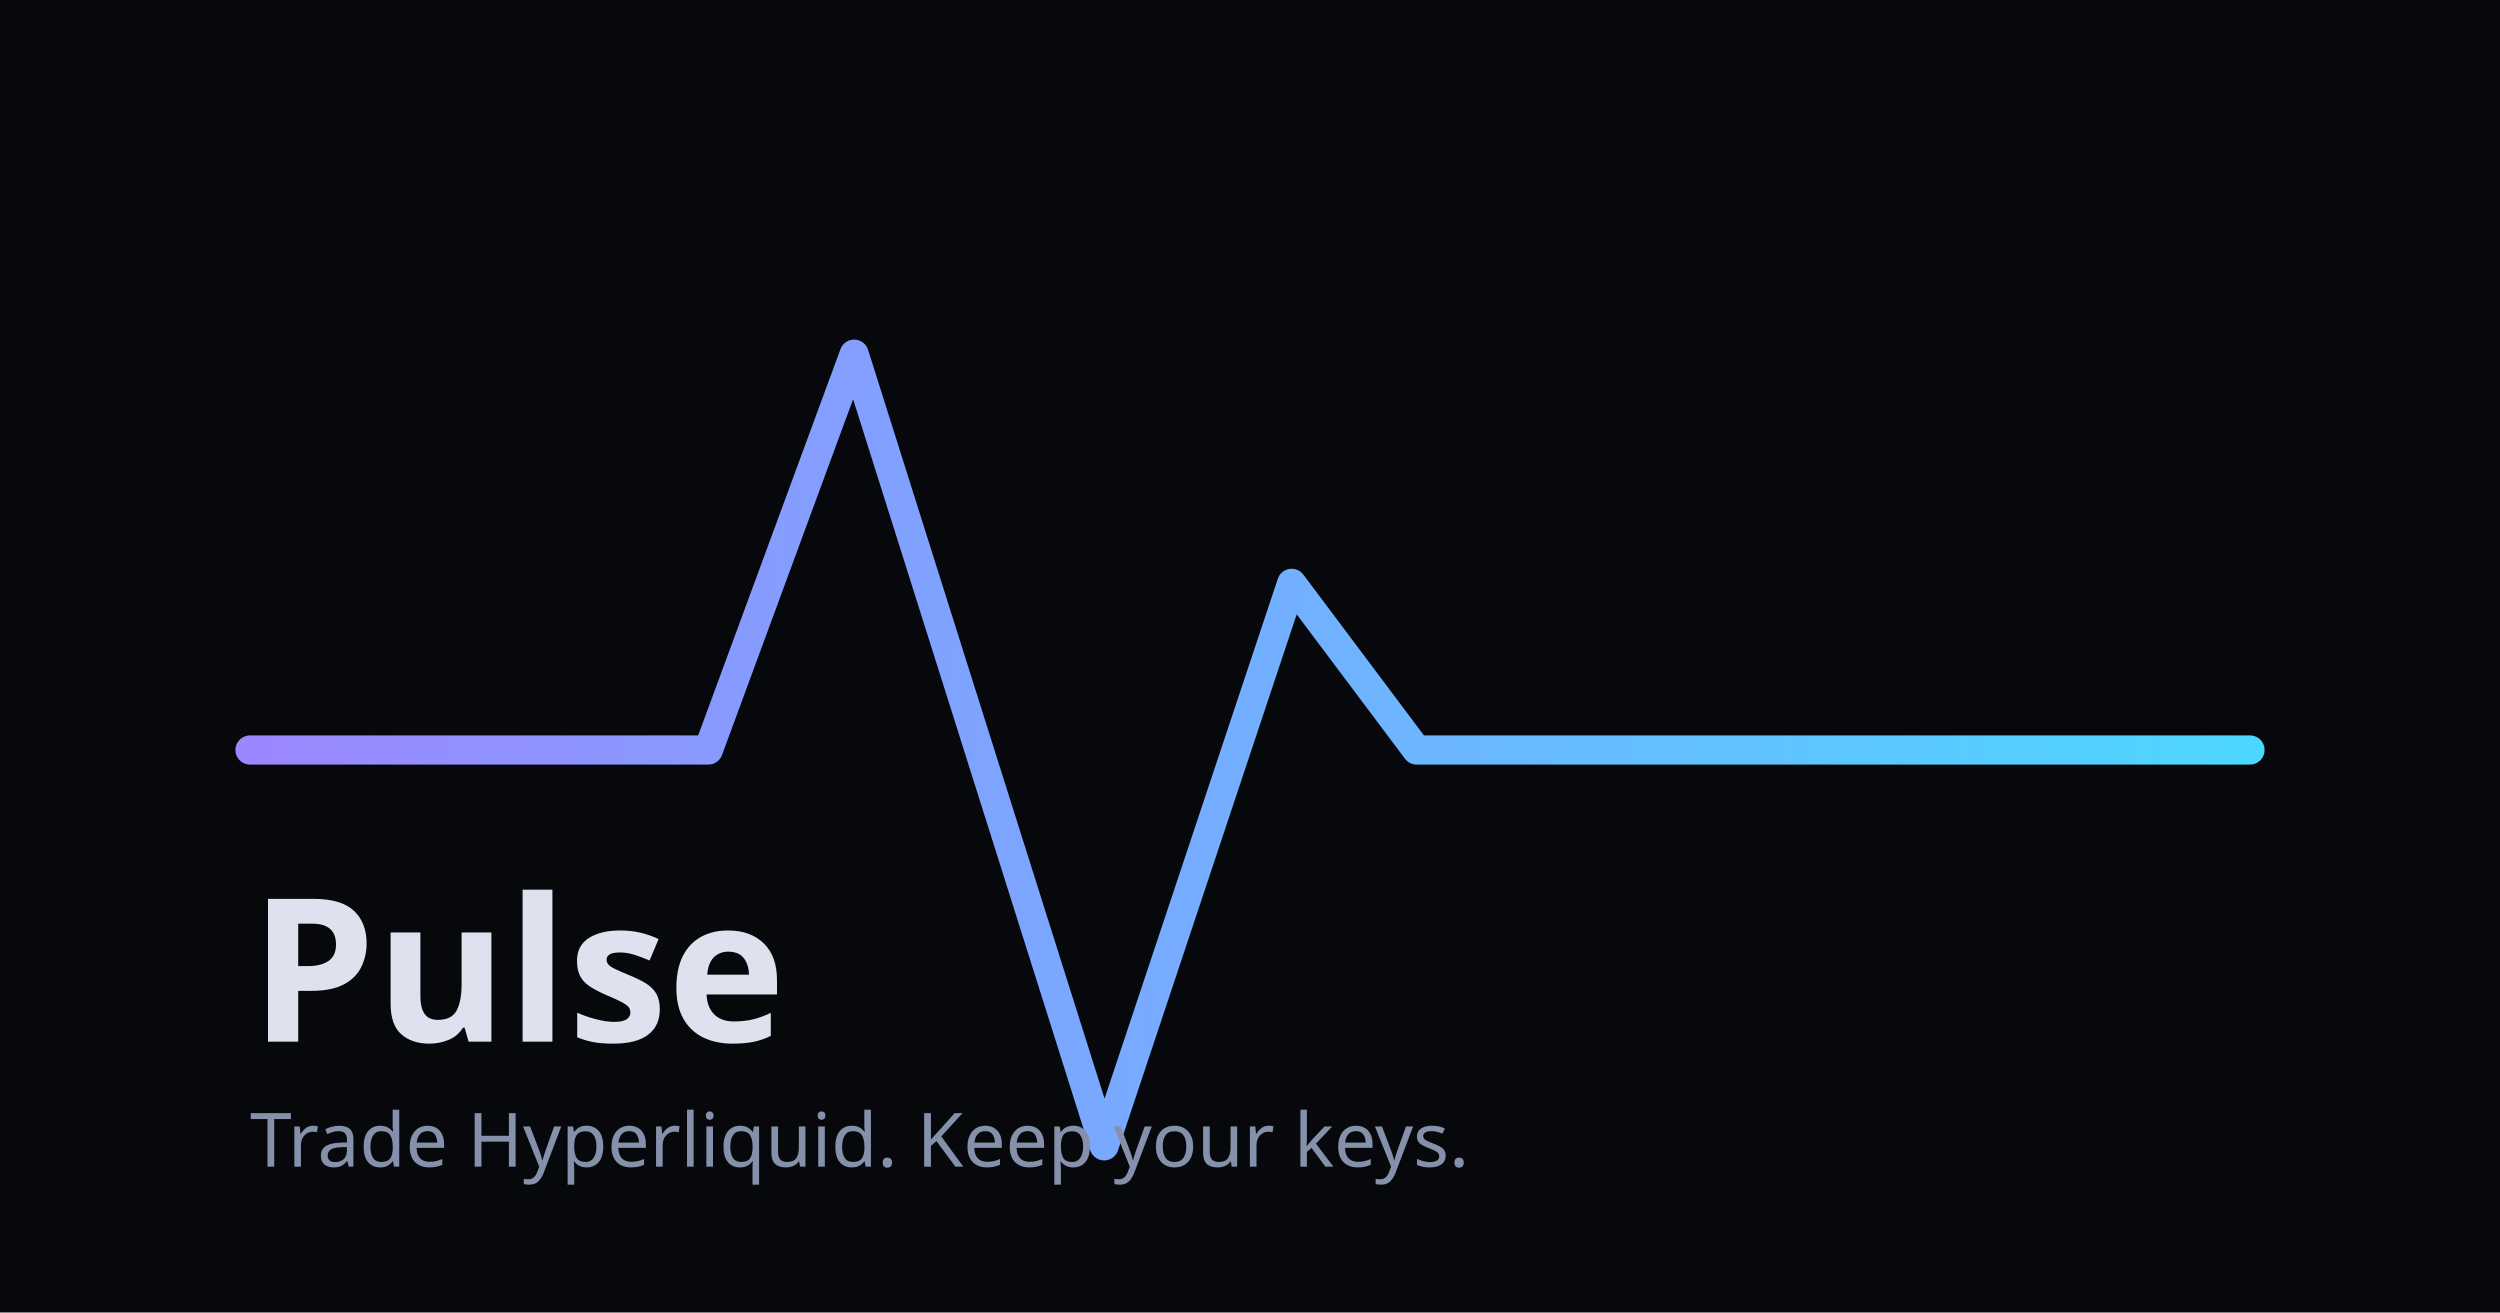
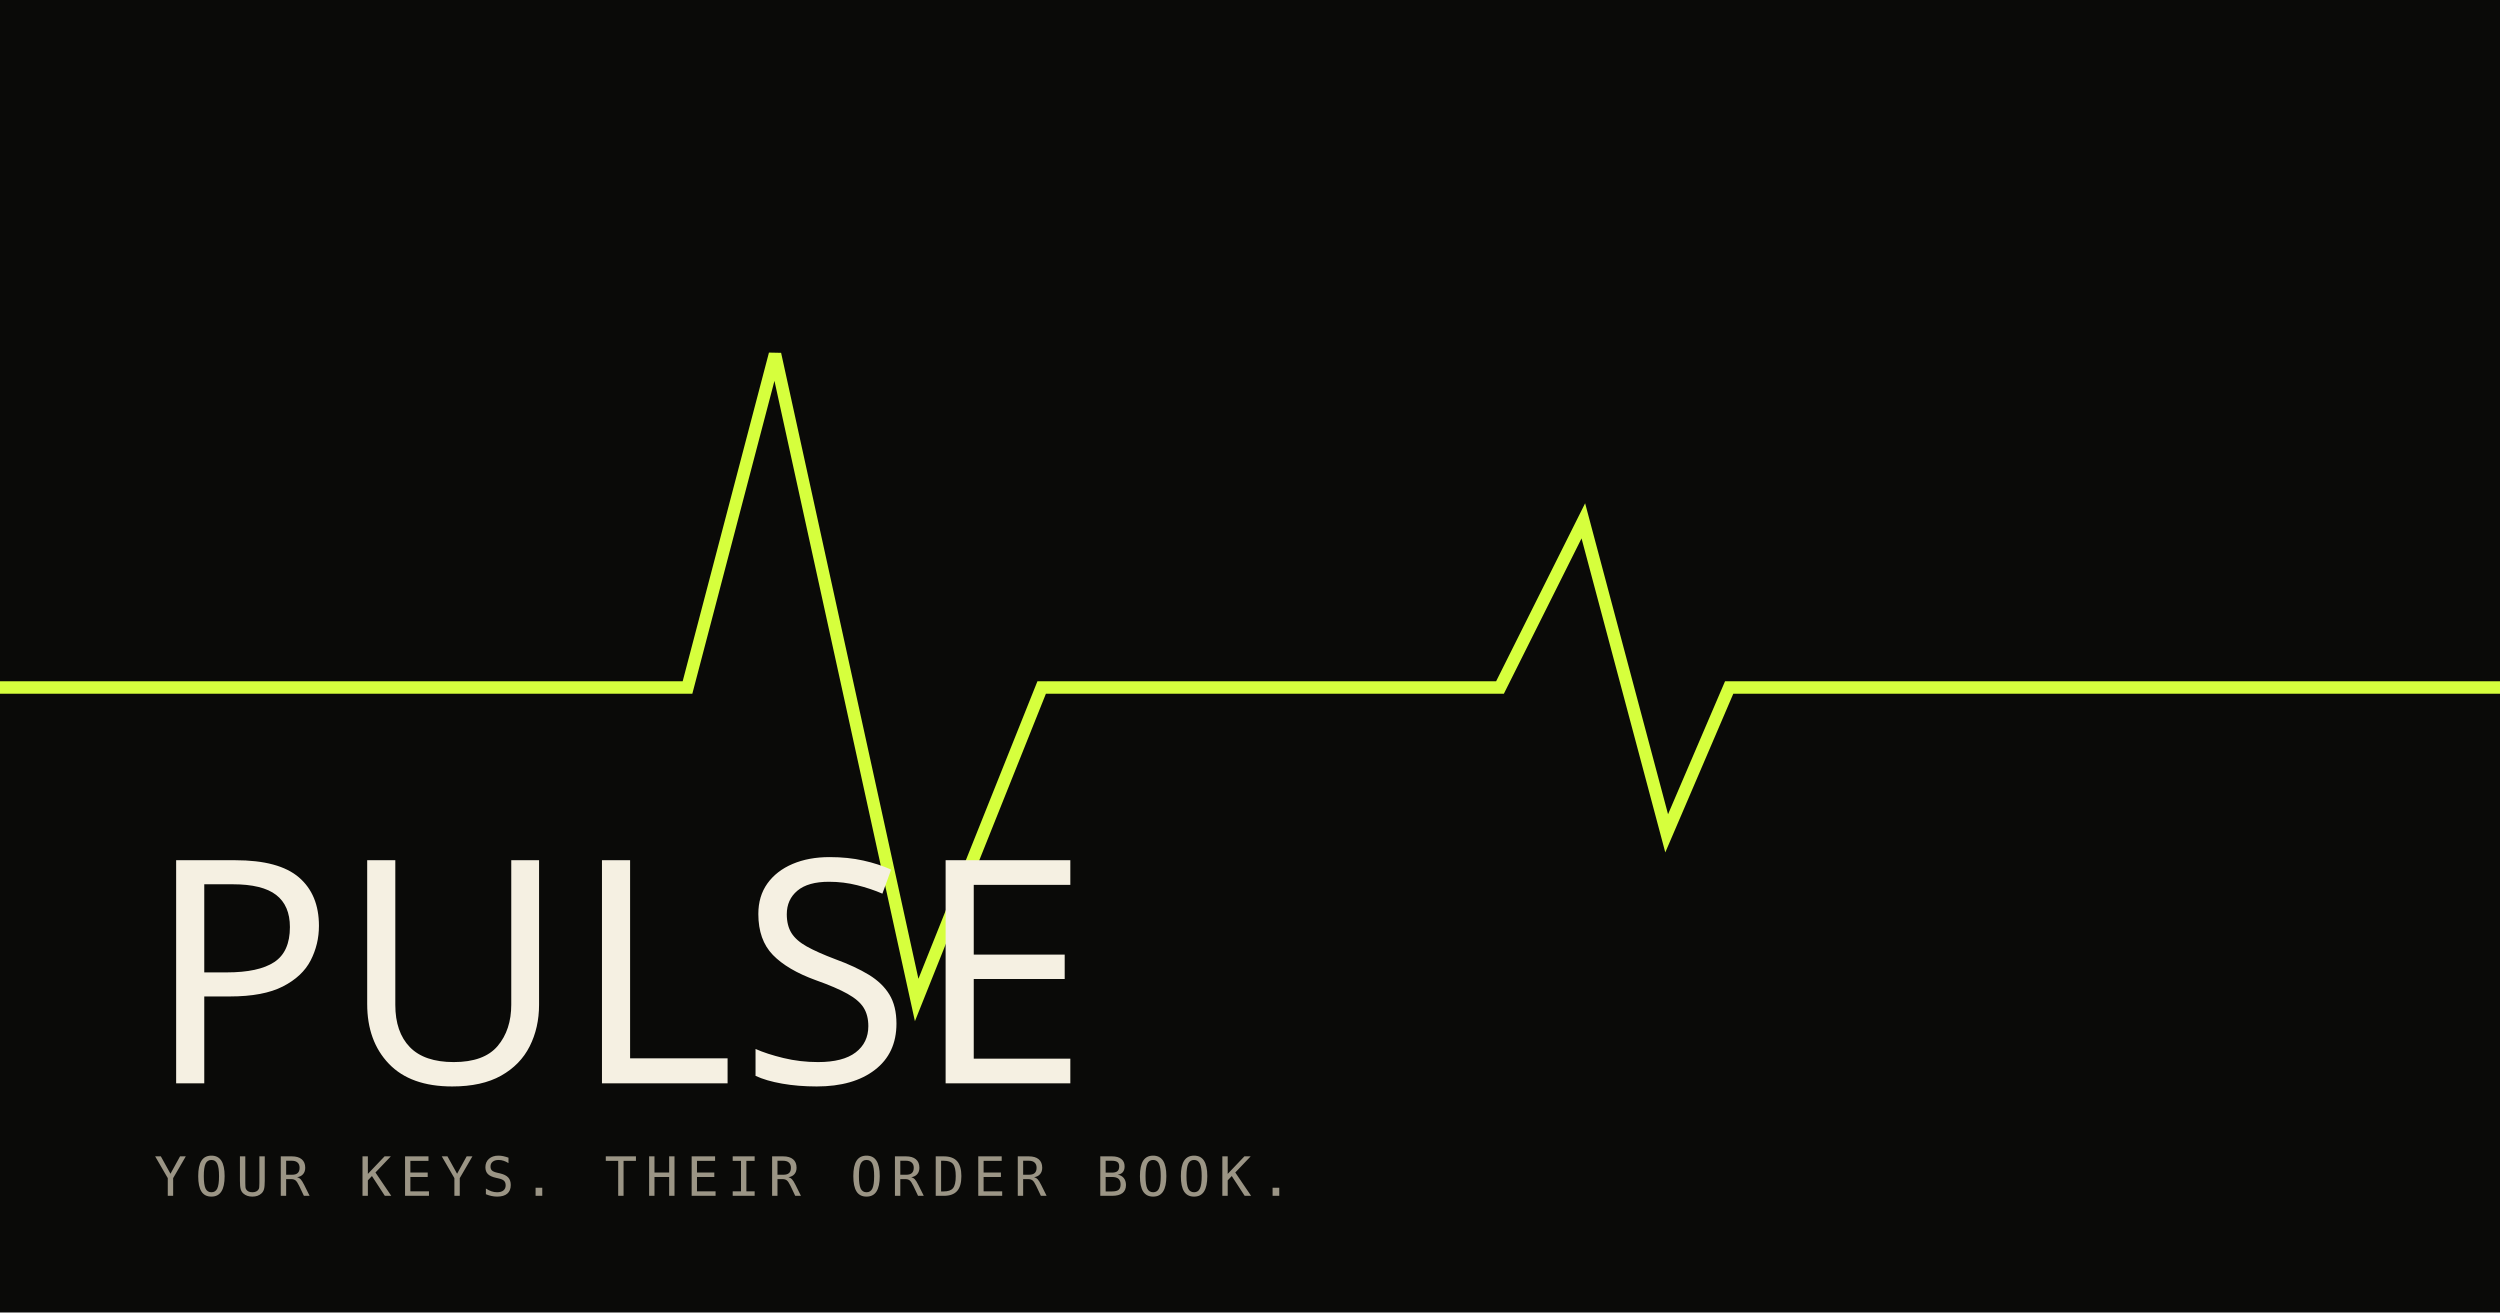
<svg xmlns="http://www.w3.org/2000/svg" width="1200" height="630" viewBox="0 0 1200 630">
-   <defs>
-     <linearGradient id="g" x1="0" y1="0" x2="1" y2="0">
-       <stop offset="0" stop-color="#9a87ff" />
-       <stop offset="1" stop-color="#4dd6ff" />
-     </linearGradient>
-   </defs>
-   <rect width="1200" height="630" fill="#06080c" />
-   <path d="M120 360h220l70-190 120 380 90-270 60 80h400" fill="none" stroke="url(#g)" stroke-width="14" stroke-linecap="round" stroke-linejoin="round" />
-   <text x="120" y="500" fill="#dde2ee" font-family="system-ui,sans-serif" font-size="96" font-weight="700">Pulse</text>
-   <text x="120" y="560" fill="#8591ab" font-family="system-ui,sans-serif" font-size="36">Trade Hyperliquid. Keep your keys.</text>
+   <rect width="1200" height="630" fill="#0a0a08" />
+   <path d="M0 330H330L372 170L440 480L500 330H720L760 250L800 400L830 330H1200" fill="none" stroke="#d6ff3d" stroke-width="6" />
+   <text x="70" y="520" fill="#f5f0e2" font-family="Impact,Arial Narrow,sans-serif" font-size="150" letter-spacing="2">PULSE</text>
+   <text x="74" y="574" fill="#9b9585" font-family="monospace" font-size="26" letter-spacing="4">YOUR KEYS. THEIR ORDER BOOK.</text>
</svg>
